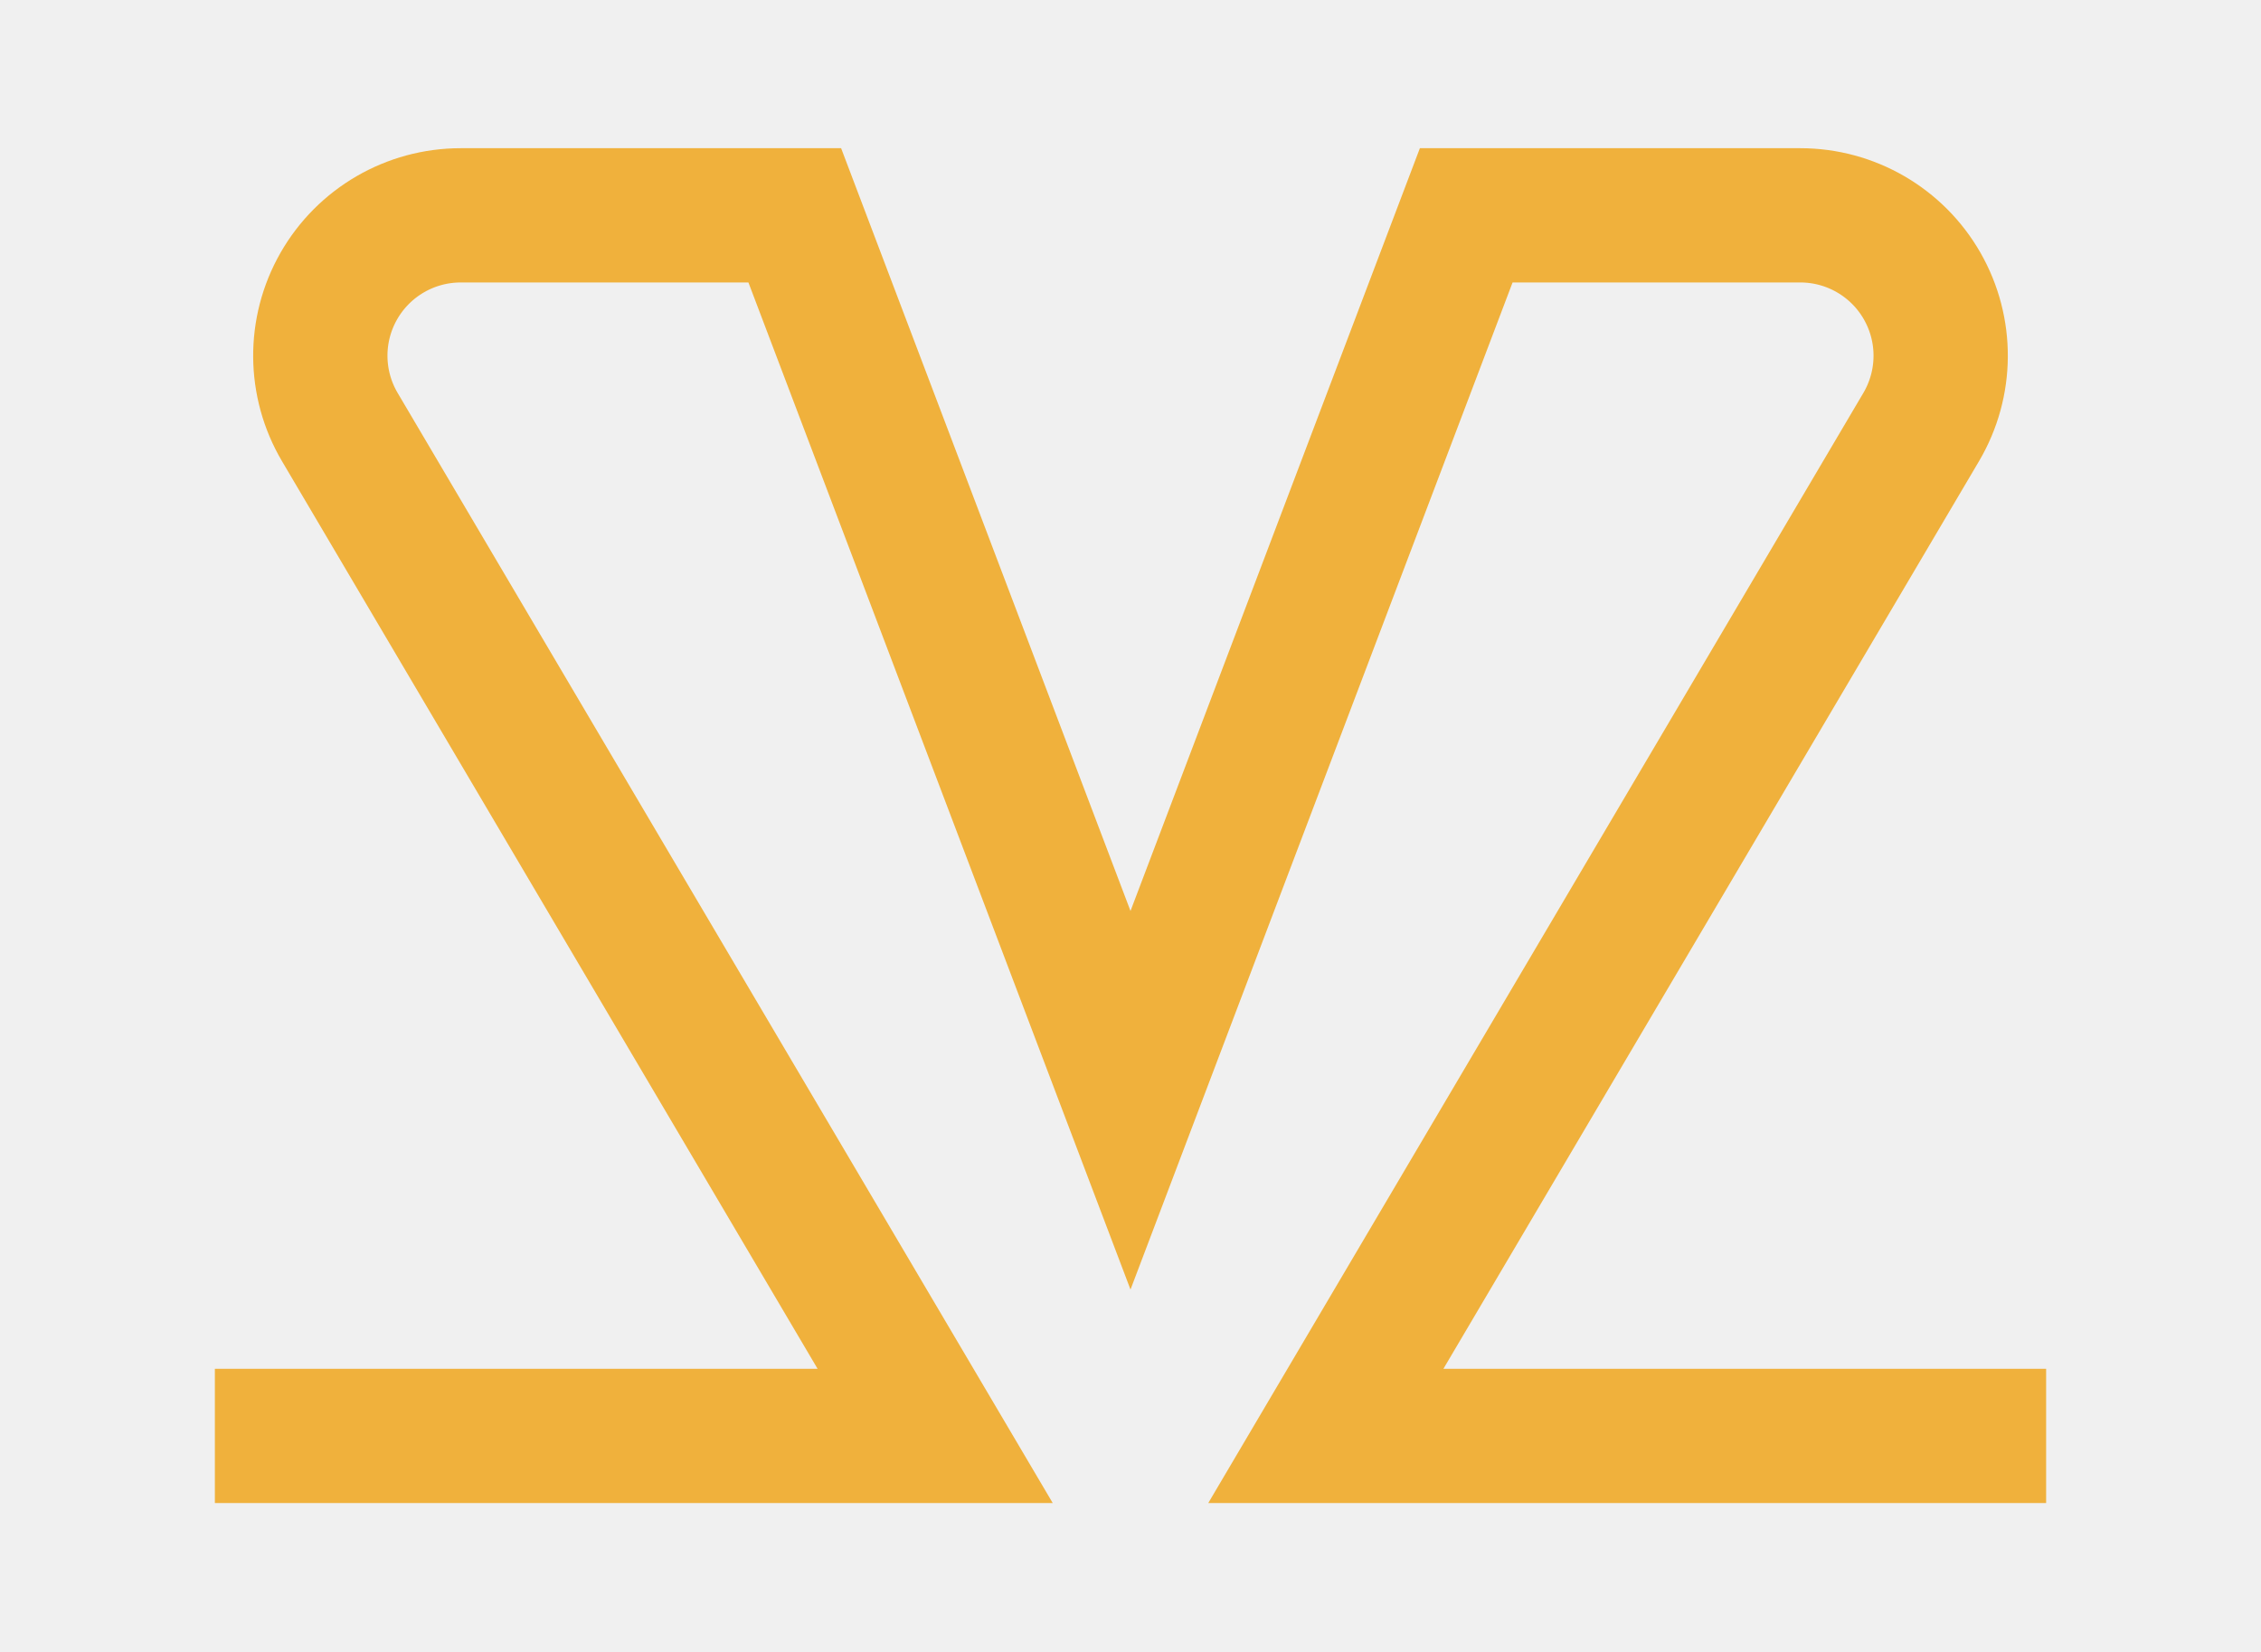
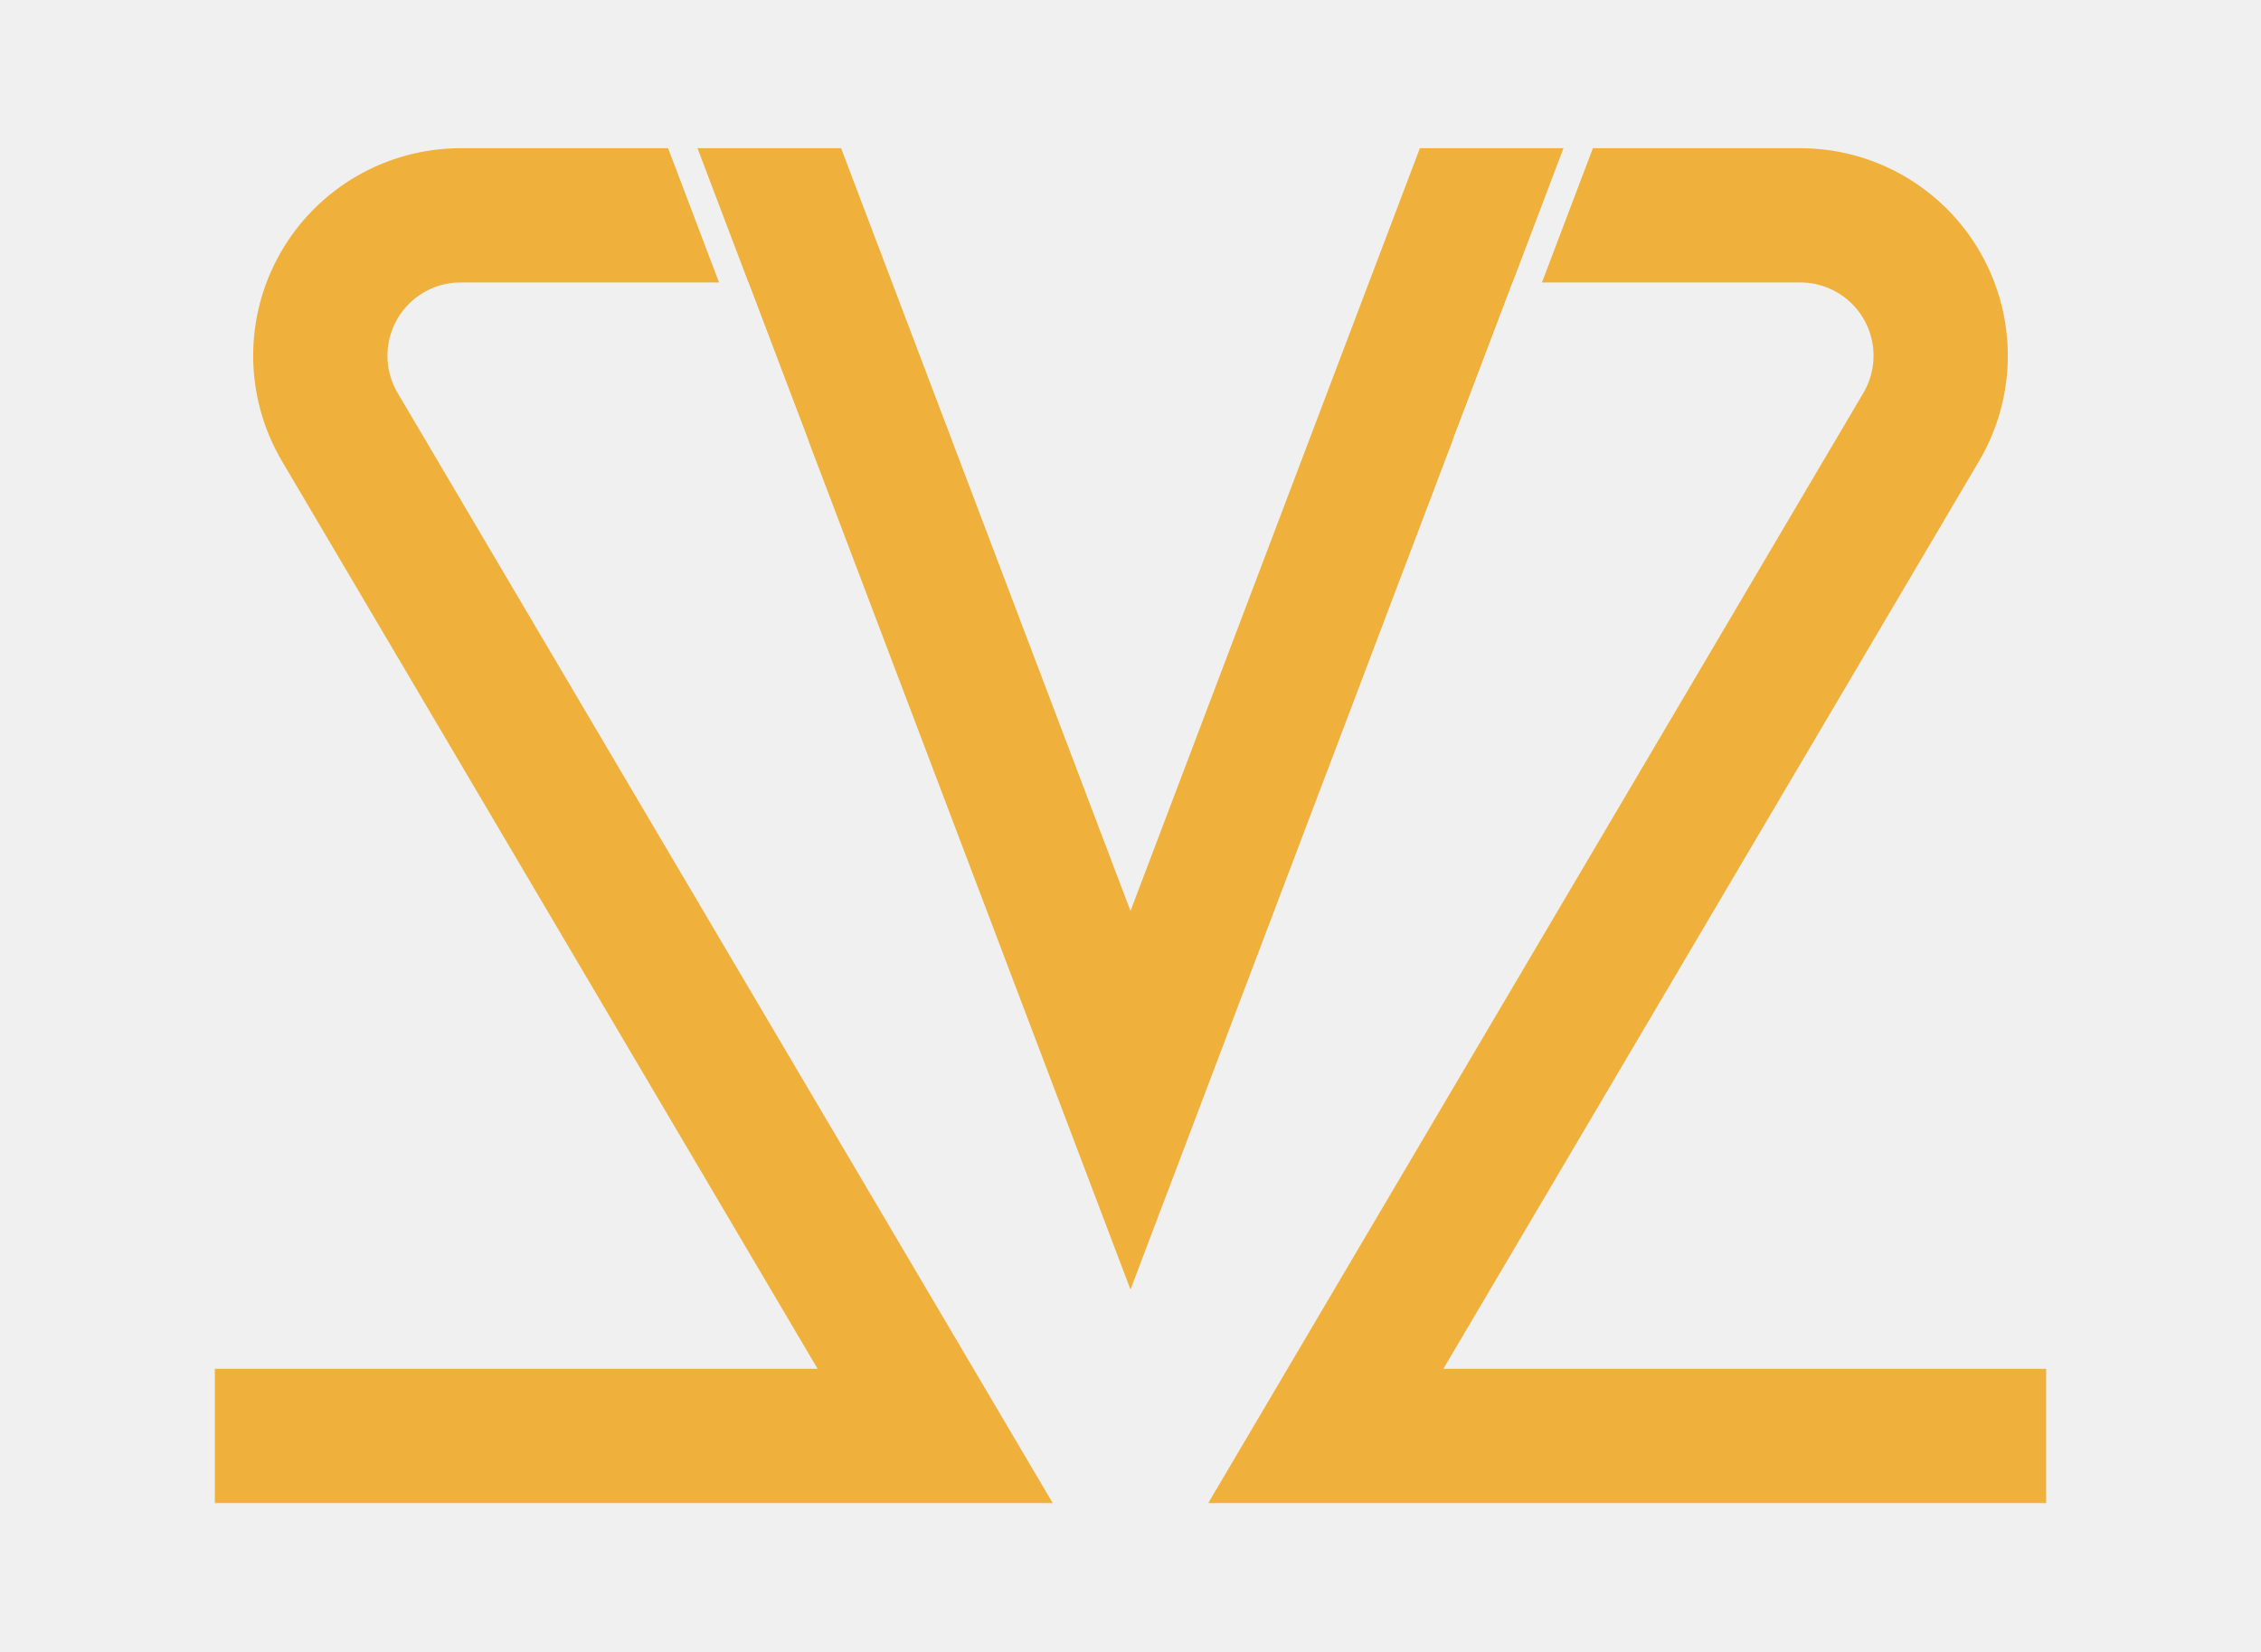
<svg xmlns="http://www.w3.org/2000/svg" viewBox="-370.4 -70.4 740.8 540.8" width="1024" height="748">
-   <path d="M300.00,400.00 L64.00,400.00 L259.07,69.37 A46,46 0 0 0 219.45,0.00 L110.00,0.00 L0.00,290.00 L-110.00,0.00 L-219.45,0.00 A46,46 0 0 0 -259.07,69.37 L-64.00,400.00 L-300.00,400.00" fill="none" stroke="#F0B13C" stroke-width="44" stroke-linejoin="miter" stroke-miterlimit="12" stroke-linecap="butt" />
+   <mask id="szvcut-soft" maskUnits="userSpaceOnUse" x="-500" y="-200" width="1000" height="800">
+     <rect x="-500" y="-200" width="1000" height="800" fill="#fff" />
+     <line x1="153.50" y1="-39.97" x2="109.81" y2="75.22" stroke="#000" stroke-width="9" />
+     <line x1="-153.50" y1="-39.97" x2="-109.81" y2="75.22" stroke="#000" stroke-width="9" />
+   </mask>
+   <path d="M300.00,400.00 L64.00,400.00 L259.07,69.37 A46,46 0 0 0 219.45,0.00 L110.00,0.00 L0.00,290.00 L-110.00,0.00 L-219.45,0.00 A46,46 0 0 0 -259.07,69.37 L-64.00,400.00 L-300.00,400.00" fill="none" stroke="#F0B13C" stroke-width="44" stroke-linejoin="miter" stroke-miterlimit="12" stroke-linecap="butt" mask="url(#szvcut-soft)" />
</svg>
